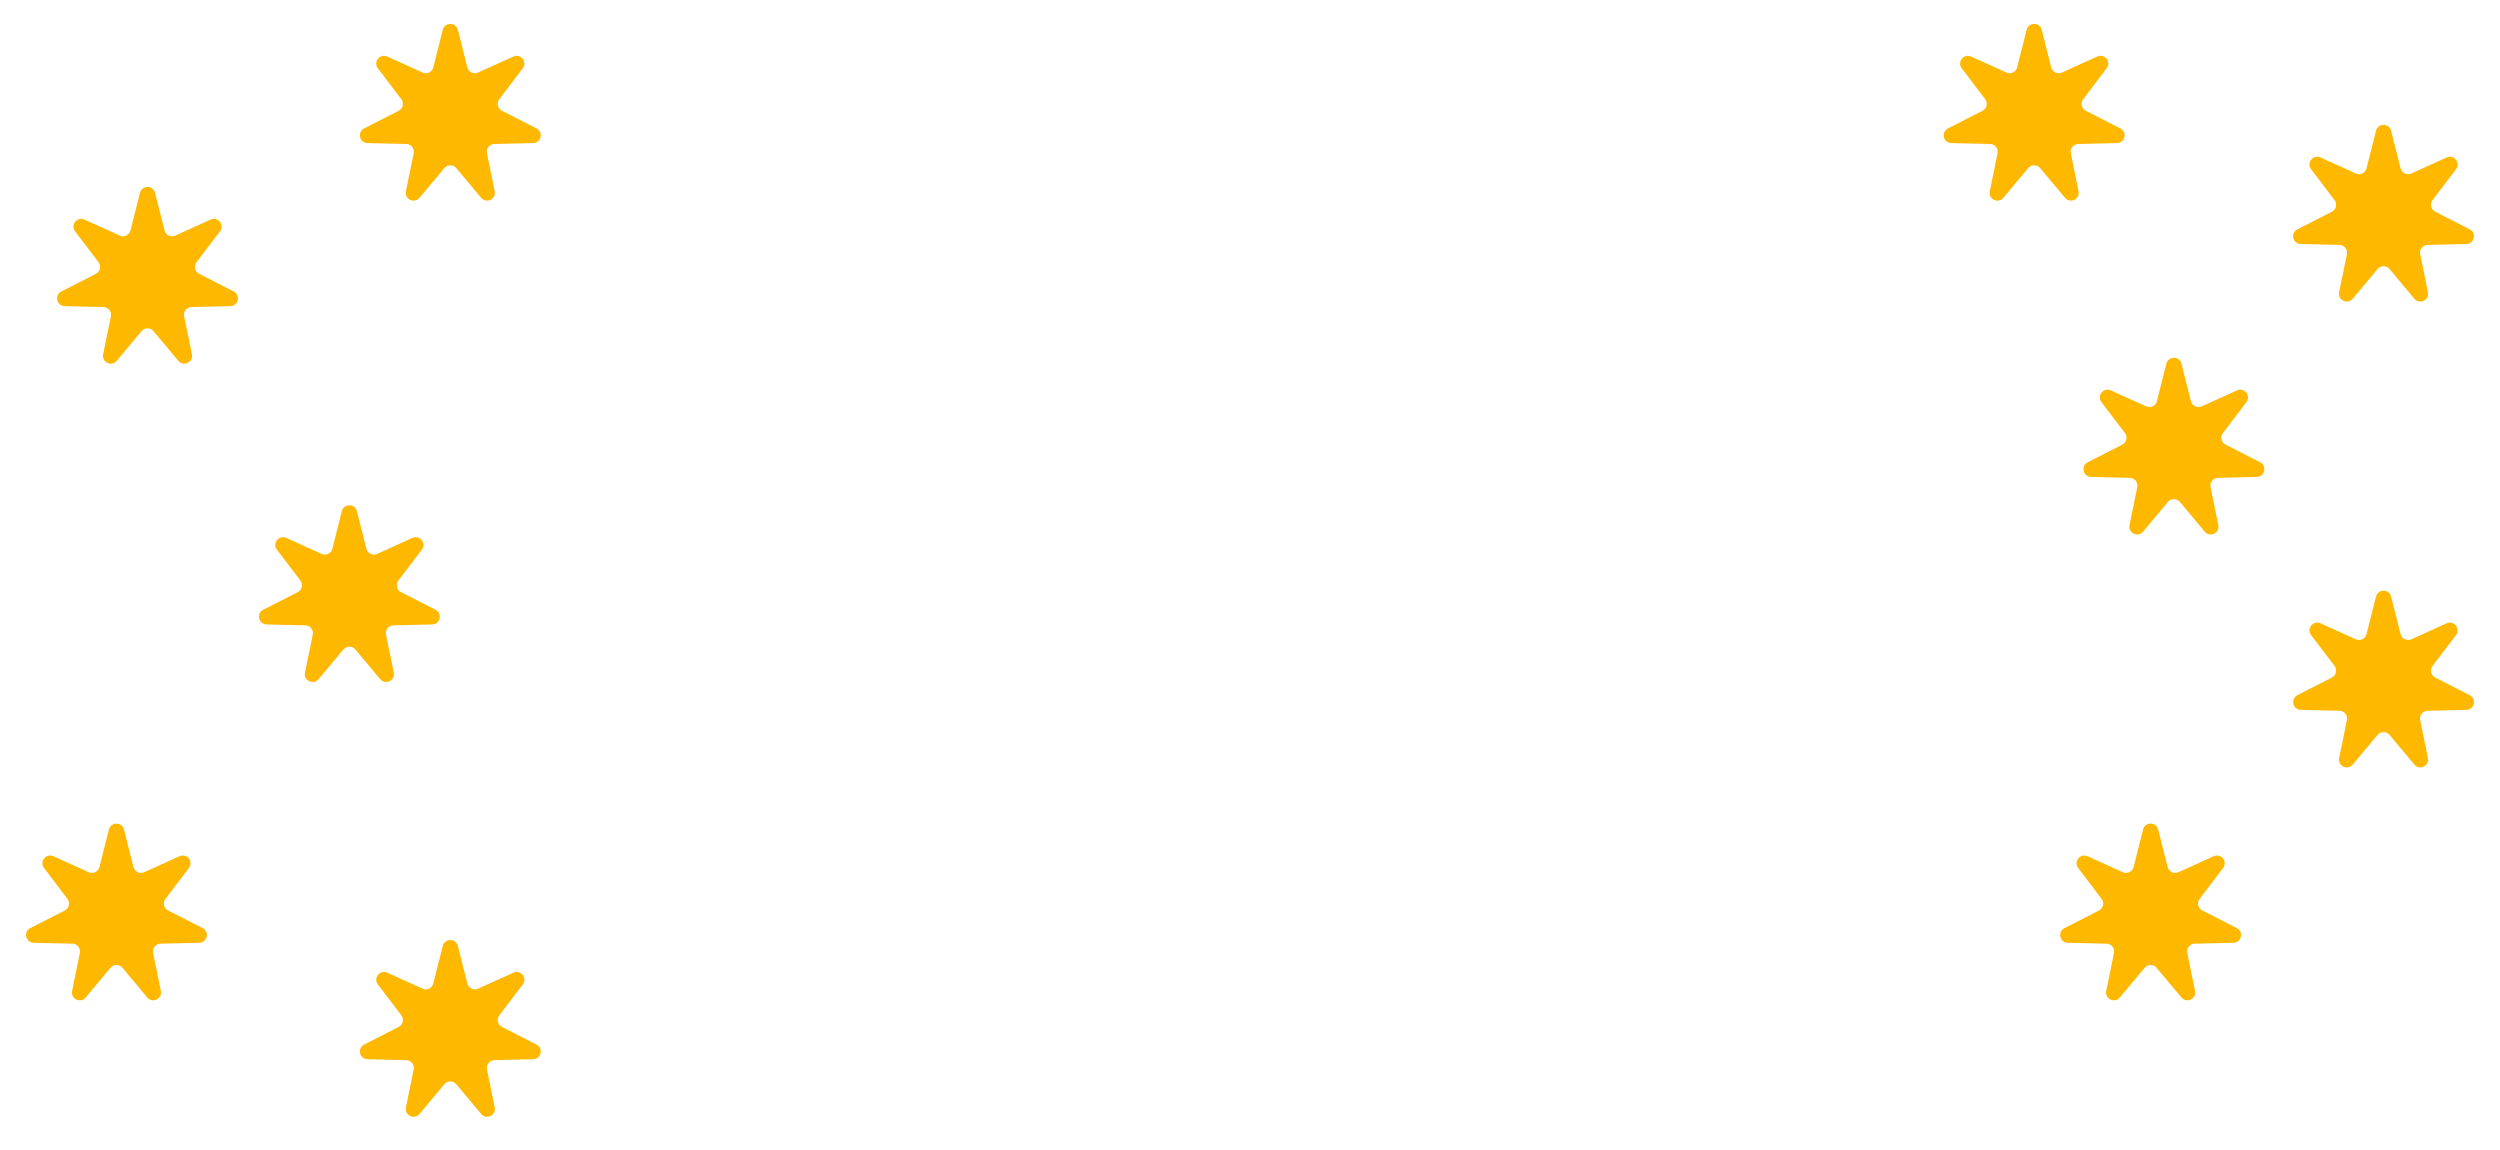
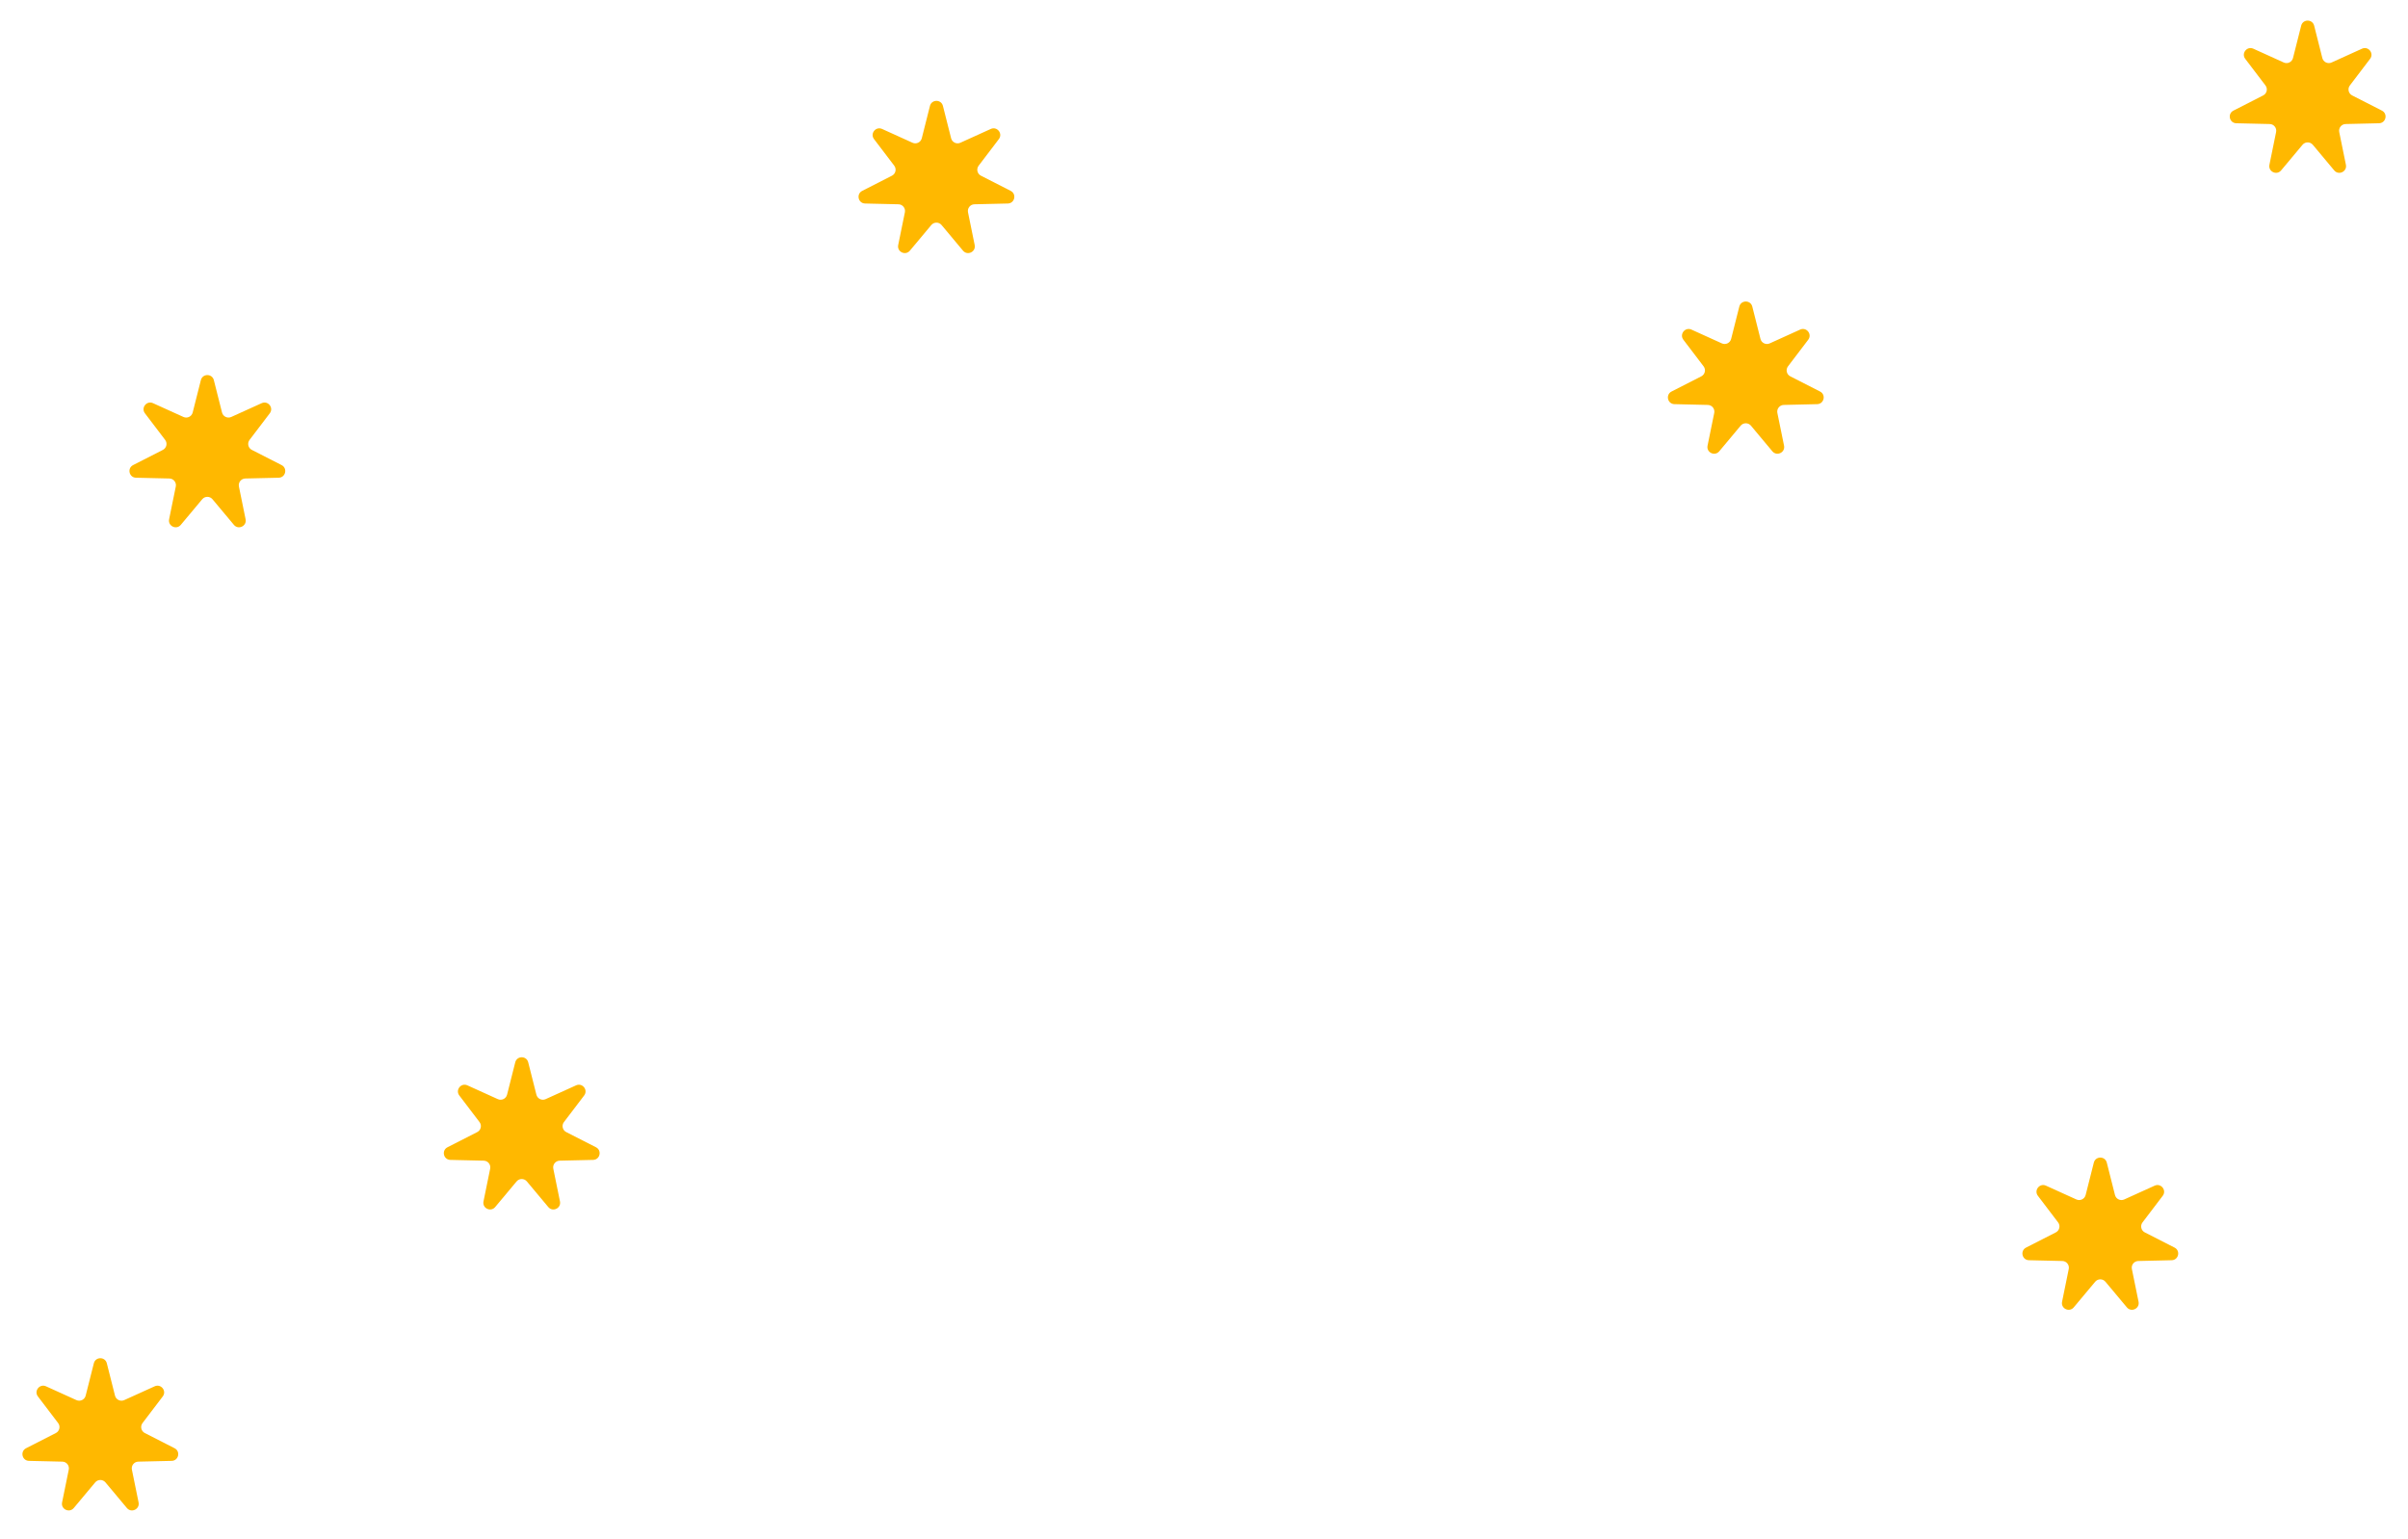
- <svg xmlns="http://www.w3.org/2000/svg" width="322" height="148" viewBox="0 0 322 148" fill="none">
-   <path d="M261.03 3.837C261.285 2.83 262.715 2.83 262.97 3.837L264.193 8.678C264.346 9.282 265.008 9.601 265.575 9.344L270.123 7.282C271.069 6.853 271.961 7.971 271.332 8.798L268.31 12.773C267.933 13.269 268.096 13.986 268.651 14.269L273.099 16.539C274.024 17.011 273.706 18.405 272.668 18.429L267.675 18.545C267.052 18.559 266.594 19.134 266.719 19.744L267.717 24.637C267.925 25.654 266.636 26.275 265.97 25.478L262.767 21.647C262.367 21.169 261.633 21.169 261.233 21.647L258.03 25.478C257.364 26.275 256.075 25.654 256.283 24.637L257.281 19.744C257.406 19.134 256.948 18.559 256.325 18.545L251.332 18.429C250.294 18.405 249.976 17.011 250.901 16.539L255.349 14.269C255.904 13.986 256.067 13.269 255.69 12.773L252.668 8.798C252.039 7.971 252.931 6.853 253.877 7.282L258.425 9.344C258.992 9.601 259.654 9.282 259.807 8.678L261.03 3.837Z" fill="#FFB800" />
-   <path d="M279.03 46.837C279.285 45.83 280.715 45.83 280.97 46.837L282.193 51.678C282.346 52.282 283.008 52.601 283.575 52.344L288.123 50.282C289.069 49.853 289.961 50.971 289.332 51.798L286.31 55.773C285.933 56.269 286.096 56.986 286.651 57.269L291.099 59.539C292.024 60.011 291.706 61.405 290.668 61.429L285.675 61.545C285.052 61.559 284.594 62.134 284.719 62.744L285.717 67.637C285.925 68.654 284.636 69.275 283.97 68.478L280.767 64.647C280.367 64.169 279.633 64.169 279.233 64.647L276.03 68.478C275.364 69.275 274.075 68.654 274.283 67.637L275.281 62.744C275.406 62.134 274.948 61.559 274.325 61.545L269.332 61.429C268.294 61.405 267.976 60.011 268.901 59.539L273.349 57.269C273.904 56.986 274.067 56.269 273.69 55.773L270.668 51.798C270.039 50.971 270.931 49.853 271.877 50.282L276.425 52.344C276.992 52.601 277.654 52.282 277.807 51.678L279.03 46.837Z" fill="#FFB800" />
-   <path d="M44.031 65.837C44.285 64.83 45.715 64.83 45.969 65.837L47.193 70.678C47.346 71.282 48.008 71.601 48.575 71.344L53.123 69.282C54.069 68.853 54.961 69.971 54.332 70.798L51.31 74.773C50.933 75.269 51.096 75.986 51.651 76.269L56.099 78.539C57.024 79.011 56.706 80.405 55.667 80.429L50.675 80.545C50.052 80.559 49.594 81.134 49.719 81.744L50.717 86.637C50.925 87.654 49.636 88.275 48.97 87.478L45.767 83.647C45.367 83.169 44.633 83.169 44.233 83.647L41.03 87.478C40.364 88.275 39.075 87.654 39.283 86.637L40.281 81.744C40.406 81.134 39.948 80.559 39.325 80.545L34.333 80.429C33.294 80.405 32.976 79.011 33.901 78.539L38.349 76.269C38.904 75.986 39.067 75.269 38.69 74.773L35.668 70.798C35.039 69.971 35.931 68.853 36.877 69.282L41.425 71.344C41.992 71.601 42.654 71.282 42.807 70.678L44.031 65.837Z" fill="#FFB800" />
-   <path d="M14.03 106.837C14.285 105.83 15.715 105.83 15.97 106.837L17.193 111.678C17.346 112.282 18.008 112.601 18.575 112.344L23.123 110.282C24.069 109.853 24.961 110.971 24.332 111.798L21.31 115.773C20.933 116.269 21.096 116.986 21.651 117.269L26.099 119.539C27.024 120.011 26.706 121.405 25.668 121.429L20.675 121.545C20.052 121.559 19.594 122.134 19.719 122.744L20.717 127.637C20.925 128.654 19.636 129.275 18.97 128.478L15.767 124.647C15.367 124.169 14.633 124.169 14.233 124.647L11.03 128.478C10.364 129.275 9.075 128.654 9.283 127.637L10.281 122.744C10.406 122.134 9.948 121.559 9.325 121.545L4.332 121.429C3.294 121.405 2.976 120.011 3.901 119.539L8.349 117.269C8.904 116.986 9.067 116.269 8.69 115.773L5.668 111.798C5.039 110.971 5.931 109.853 6.877 110.282L11.425 112.344C11.992 112.601 12.654 112.282 12.807 111.678L14.03 106.837Z" fill="#FFB800" />
-   <path d="M57.031 121.837C57.285 120.83 58.715 120.83 58.969 121.837L60.193 126.678C60.346 127.282 61.008 127.601 61.575 127.344L66.123 125.282C67.069 124.853 67.961 125.971 67.332 126.798L64.31 130.773C63.933 131.269 64.096 131.986 64.651 132.269L69.099 134.539C70.024 135.011 69.706 136.405 68.668 136.429L63.675 136.545C63.052 136.559 62.594 137.134 62.719 137.744L63.717 142.637C63.925 143.654 62.636 144.275 61.97 143.478L58.767 139.647C58.367 139.169 57.633 139.169 57.233 139.647L54.03 143.478C53.364 144.275 52.075 143.654 52.283 142.637L53.281 137.744C53.406 137.134 52.948 136.559 52.325 136.545L47.333 136.429C46.294 136.405 45.976 135.011 46.901 134.539L51.349 132.269C51.904 131.986 52.067 131.269 51.69 130.773L48.668 126.798C48.039 125.971 48.931 124.853 49.877 125.282L54.425 127.344C54.992 127.601 55.654 127.282 55.807 126.678L57.031 121.837Z" fill="#FFB800" />
-   <path d="M306.03 76.837C306.285 75.83 307.715 75.83 307.97 76.837L309.193 81.678C309.346 82.282 310.008 82.601 310.575 82.344L315.123 80.282C316.069 79.853 316.961 80.971 316.332 81.798L313.31 85.773C312.933 86.269 313.096 86.986 313.651 87.269L318.099 89.539C319.024 90.011 318.706 91.405 317.668 91.429L312.675 91.545C312.052 91.559 311.594 92.134 311.719 92.744L312.717 97.637C312.925 98.654 311.636 99.275 310.97 98.478L307.767 94.647C307.367 94.169 306.633 94.169 306.233 94.647L303.03 98.478C302.364 99.275 301.075 98.654 301.283 97.637L302.281 92.744C302.406 92.134 301.948 91.559 301.325 91.545L296.332 91.429C295.294 91.405 294.976 90.011 295.901 89.539L300.349 87.269C300.904 86.986 301.067 86.269 300.69 85.773L297.668 81.798C297.039 80.971 297.931 79.853 298.877 80.282L303.425 82.344C303.992 82.601 304.654 82.282 304.807 81.678L306.03 76.837Z" fill="#FFB800" />
-   <path d="M276.03 106.837C276.285 105.83 277.715 105.83 277.97 106.837L279.193 111.678C279.346 112.282 280.008 112.601 280.575 112.344L285.123 110.282C286.069 109.853 286.961 110.971 286.332 111.798L283.31 115.773C282.933 116.269 283.096 116.986 283.651 117.269L288.099 119.539C289.024 120.011 288.706 121.405 287.668 121.429L282.675 121.545C282.052 121.559 281.594 122.134 281.719 122.744L282.717 127.637C282.925 128.654 281.636 129.275 280.97 128.478L277.767 124.647C277.367 124.169 276.633 124.169 276.233 124.647L273.03 128.478C272.364 129.275 271.075 128.654 271.283 127.637L272.281 122.744C272.406 122.134 271.948 121.559 271.325 121.545L266.332 121.429C265.294 121.405 264.976 120.011 265.901 119.539L270.349 117.269C270.904 116.986 271.067 116.269 270.69 115.773L267.668 111.798C267.039 110.971 267.931 109.853 268.877 110.282L273.425 112.344C273.992 112.601 274.654 112.282 274.807 111.678L276.03 106.837Z" fill="#FFB800" />
-   <path d="M57.031 3.837C57.285 2.83 58.715 2.83 58.969 3.837L60.193 8.678C60.346 9.282 61.008 9.601 61.575 9.344L66.123 7.282C67.069 6.853 67.961 7.971 67.332 8.798L64.31 12.773C63.933 13.269 64.096 13.986 64.651 14.269L69.099 16.539C70.024 17.011 69.706 18.405 68.668 18.429L63.675 18.545C63.052 18.559 62.594 19.134 62.719 19.744L63.717 24.637C63.925 25.654 62.636 26.275 61.97 25.478L58.767 21.647C58.367 21.169 57.633 21.169 57.233 21.647L54.03 25.478C53.364 26.275 52.075 25.654 52.283 24.637L53.281 19.744C53.406 19.134 52.948 18.559 52.325 18.545L47.333 18.429C46.294 18.405 45.976 17.011 46.901 16.539L51.349 14.269C51.904 13.986 52.067 13.269 51.69 12.773L48.668 8.798C48.039 7.971 48.931 6.853 49.877 7.282L54.425 9.344C54.992 9.601 55.654 9.282 55.807 8.678L57.031 3.837Z" fill="#FFB800" />
-   <path d="M18.03 24.837C18.285 23.83 19.715 23.83 19.97 24.837L21.193 29.678C21.346 30.282 22.008 30.601 22.575 30.344L27.123 28.282C28.069 27.853 28.961 28.971 28.332 29.798L25.31 33.773C24.933 34.269 25.096 34.986 25.651 35.269L30.099 37.539C31.024 38.011 30.706 39.405 29.668 39.429L24.675 39.545C24.052 39.559 23.594 40.134 23.719 40.744L24.717 45.637C24.925 46.654 23.636 47.275 22.97 46.478L19.767 42.647C19.367 42.169 18.633 42.169 18.233 42.647L15.03 46.478C14.364 47.275 13.075 46.654 13.283 45.637L14.281 40.744C14.406 40.134 13.948 39.559 13.325 39.545L8.332 39.429C7.294 39.405 6.976 38.011 7.901 37.539L12.349 35.269C12.904 34.986 13.067 34.269 12.69 33.773L9.668 29.798C9.039 28.971 9.931 27.853 10.877 28.282L15.425 30.344C15.992 30.601 16.654 30.282 16.807 29.678L18.03 24.837Z" fill="#FFB800" />
-   <path d="M306.03 16.837C306.285 15.83 307.715 15.83 307.97 16.837L309.193 21.678C309.346 22.282 310.008 22.601 310.575 22.344L315.123 20.282C316.069 19.853 316.961 20.971 316.332 21.798L313.31 25.773C312.933 26.269 313.096 26.985 313.651 27.269L318.099 29.539C319.024 30.011 318.706 31.405 317.668 31.429L312.675 31.545C312.052 31.559 311.594 32.134 311.719 32.744L312.717 37.637C312.925 38.654 311.636 39.275 310.97 38.478L307.767 34.647C307.367 34.169 306.633 34.169 306.233 34.647L303.03 38.478C302.364 39.275 301.075 38.654 301.283 37.637L302.281 32.744C302.406 32.134 301.948 31.559 301.325 31.545L296.332 31.429C295.294 31.405 294.976 30.011 295.901 29.539L300.349 27.269C300.904 26.985 301.067 26.269 300.69 25.773L297.668 21.798C297.039 20.971 297.931 19.853 298.877 20.282L303.425 22.344C303.992 22.601 304.654 22.282 304.807 21.678L306.03 16.837Z" fill="#FFB800" />
+ <svg xmlns="http://www.w3.org/2000/svg" width="360" height="230" viewBox="0 0 360 230" fill="none">
+   <path d="M77.031 158.837C77.285 157.83 78.715 157.83 78.969 158.837L80.193 163.678C80.346 164.282 81.008 164.601 81.575 164.344L86.123 162.282C87.069 161.853 87.961 162.971 87.332 163.798L84.31 167.773C83.933 168.269 84.096 168.986 84.651 169.269L89.099 171.539C90.024 172.011 89.706 173.405 88.668 173.429L83.675 173.545C83.052 173.559 82.594 174.134 82.719 174.744L83.717 179.637C83.925 180.654 82.636 181.275 81.97 180.478L78.767 176.647C78.368 176.169 77.632 176.169 77.233 176.647L74.03 180.478C73.364 181.275 72.075 180.654 72.283 179.637L73.281 174.744C73.406 174.134 72.948 173.559 72.325 173.545L67.332 173.429C66.294 173.405 65.976 172.011 66.901 171.539L71.349 169.269C71.904 168.986 72.067 168.269 71.69 167.773L68.668 163.798C68.039 162.971 68.931 161.853 69.877 162.282L74.425 164.344C74.992 164.601 75.654 164.282 75.807 163.678L77.031 158.837Z" fill="#FFB800" />
+   <path d="M14.03 203.837C14.285 202.83 15.715 202.83 15.97 203.837L17.193 208.678C17.346 209.282 18.008 209.601 18.575 209.344L23.123 207.282C24.069 206.853 24.961 207.971 24.332 208.798L21.31 212.773C20.933 213.269 21.096 213.986 21.651 214.269L26.099 216.539C27.024 217.011 26.706 218.405 25.668 218.429L20.675 218.545C20.052 218.559 19.594 219.134 19.719 219.744L20.717 224.637C20.925 225.654 19.636 226.275 18.97 225.478L15.767 221.647C15.367 221.169 14.633 221.169 14.233 221.647L11.03 225.478C10.364 226.275 9.075 225.654 9.283 224.637L10.281 219.744C10.406 219.134 9.948 218.559 9.325 218.545L4.332 218.429C3.294 218.405 2.976 217.011 3.901 216.539L8.349 214.269C8.904 213.986 9.067 213.269 8.69 212.773L5.668 208.798C5.039 207.971 5.931 206.853 6.877 207.282L11.425 209.344C11.992 209.601 12.654 209.282 12.807 208.678L14.03 203.837Z" fill="#FFB800" />
+   <path d="M260.03 45.837C260.285 44.83 261.715 44.83 261.97 45.837L263.193 50.678C263.346 51.282 264.008 51.601 264.575 51.344L269.123 49.282C270.069 48.853 270.961 49.971 270.332 50.798L267.31 54.773C266.933 55.269 267.096 55.986 267.651 56.269L272.099 58.539C273.024 59.011 272.706 60.405 271.668 60.429L266.675 60.545C266.052 60.559 265.594 61.134 265.719 61.744L266.717 66.637C266.925 67.654 265.636 68.275 264.97 67.478L261.767 63.647C261.367 63.169 260.633 63.169 260.233 63.647L257.03 67.478C256.364 68.275 255.075 67.654 255.283 66.637L256.281 61.744C256.406 61.134 255.948 60.559 255.325 60.545L250.332 60.429C249.294 60.405 248.976 59.011 249.901 58.539L254.349 56.269C254.904 55.986 255.067 55.269 254.69 54.773L251.668 50.798C251.039 49.971 251.931 48.853 252.877 49.282L257.425 51.344C257.992 51.601 258.654 51.282 258.807 50.678L260.03 45.837Z" fill="#FFB800" />
+   <path d="M344.03 3.837C344.285 2.83 345.715 2.83 345.97 3.837L347.193 8.678C347.346 9.282 348.008 9.601 348.575 9.344L353.123 7.282C354.069 6.853 354.961 7.971 354.332 8.798L351.31 12.773C350.933 13.269 351.096 13.986 351.651 14.269L356.099 16.539C357.024 17.011 356.706 18.405 355.668 18.429L350.675 18.545C350.052 18.559 349.594 19.134 349.719 19.744L350.717 24.637C350.925 25.654 349.636 26.275 348.97 25.478L345.767 21.647C345.367 21.169 344.633 21.169 344.233 21.647L341.03 25.478C340.364 26.275 339.075 25.654 339.283 24.637L340.281 19.744C340.406 19.134 339.948 18.559 339.325 18.545L334.332 18.429C333.294 18.405 332.976 17.011 333.901 16.539L338.349 14.269C338.904 13.986 339.067 13.269 338.69 12.773L335.668 8.798C335.039 7.971 335.931 6.853 336.877 7.282L341.425 9.344C341.992 9.601 342.654 9.282 342.807 8.678L344.03 3.837Z" fill="#FFB800" />
+   <path d="M313.03 173.837C313.285 172.83 314.715 172.83 314.97 173.837L316.193 178.678C316.346 179.282 317.008 179.601 317.575 179.344L322.123 177.282C323.069 176.853 323.961 177.971 323.332 178.798L320.31 182.773C319.933 183.269 320.096 183.986 320.651 184.269L325.099 186.539C326.024 187.011 325.706 188.405 324.668 188.429L319.675 188.545C319.052 188.559 318.594 189.134 318.719 189.744L319.717 194.637C319.925 195.654 318.636 196.275 317.97 195.478L314.767 191.647C314.367 191.169 313.633 191.169 313.233 191.647L310.03 195.478C309.364 196.275 308.075 195.654 308.283 194.637L309.281 189.744C309.406 189.134 308.948 188.559 308.325 188.545L303.332 188.429C302.294 188.405 301.976 187.011 302.901 186.539L307.349 184.269C307.904 183.986 308.067 183.269 307.69 182.773L304.668 178.798C304.039 177.971 304.931 176.853 305.877 177.282L310.425 179.344C310.992 179.601 311.654 179.282 311.807 178.678L313.03 173.837Z" fill="#FFB800" />
+   <path d="M30.03 56.837C30.285 55.83 31.715 55.83 31.97 56.837L33.193 61.678C33.346 62.282 34.008 62.601 34.575 62.344L39.123 60.282C40.069 59.853 40.961 60.971 40.332 61.798L37.31 65.773C36.933 66.269 37.096 66.986 37.651 67.269L42.099 69.539C43.024 70.011 42.706 71.405 41.667 71.429L36.675 71.545C36.052 71.559 35.594 72.134 35.719 72.744L36.717 77.637C36.925 78.654 35.636 79.275 34.97 78.478L31.767 74.647C31.367 74.169 30.633 74.169 30.233 74.647L27.03 78.478C26.364 79.275 25.075 78.654 25.283 77.637L26.281 72.744C26.406 72.134 25.948 71.559 25.325 71.545L20.332 71.429C19.294 71.405 18.976 70.011 19.901 69.539L24.349 67.269C24.904 66.986 25.067 66.269 24.69 65.773L21.668 61.798C21.039 60.971 21.931 59.853 22.877 60.282L27.425 62.344C27.992 62.601 28.654 62.282 28.807 61.678L30.03 56.837Z" fill="#FFB800" />
+   <path d="M139.03 15.837C139.285 14.83 140.715 14.83 140.97 15.837L142.193 20.678C142.346 21.282 143.008 21.601 143.575 21.344L148.123 19.282C149.069 18.853 149.961 19.971 149.332 20.798L146.31 24.773C145.933 25.269 146.096 25.985 146.651 26.269L151.099 28.539C152.024 29.011 151.706 30.405 150.668 30.429L145.675 30.545C145.052 30.559 144.594 31.134 144.719 31.744L145.717 36.637C145.925 37.654 144.636 38.275 143.97 37.478L140.767 33.647C140.367 33.169 139.633 33.169 139.233 33.647L136.03 37.478C135.364 38.275 134.075 37.654 134.283 36.637L135.281 31.744C135.406 31.134 134.948 30.559 134.325 30.545L129.332 30.429C128.294 30.405 127.976 29.011 128.901 28.539L133.349 26.269C133.904 25.985 134.067 25.269 133.69 24.773L130.668 20.798C130.039 19.971 130.931 18.853 131.877 19.282L136.425 21.344C136.992 21.601 137.654 21.282 137.807 20.678L139.03 15.837Z" fill="#FFB800" />
</svg>
